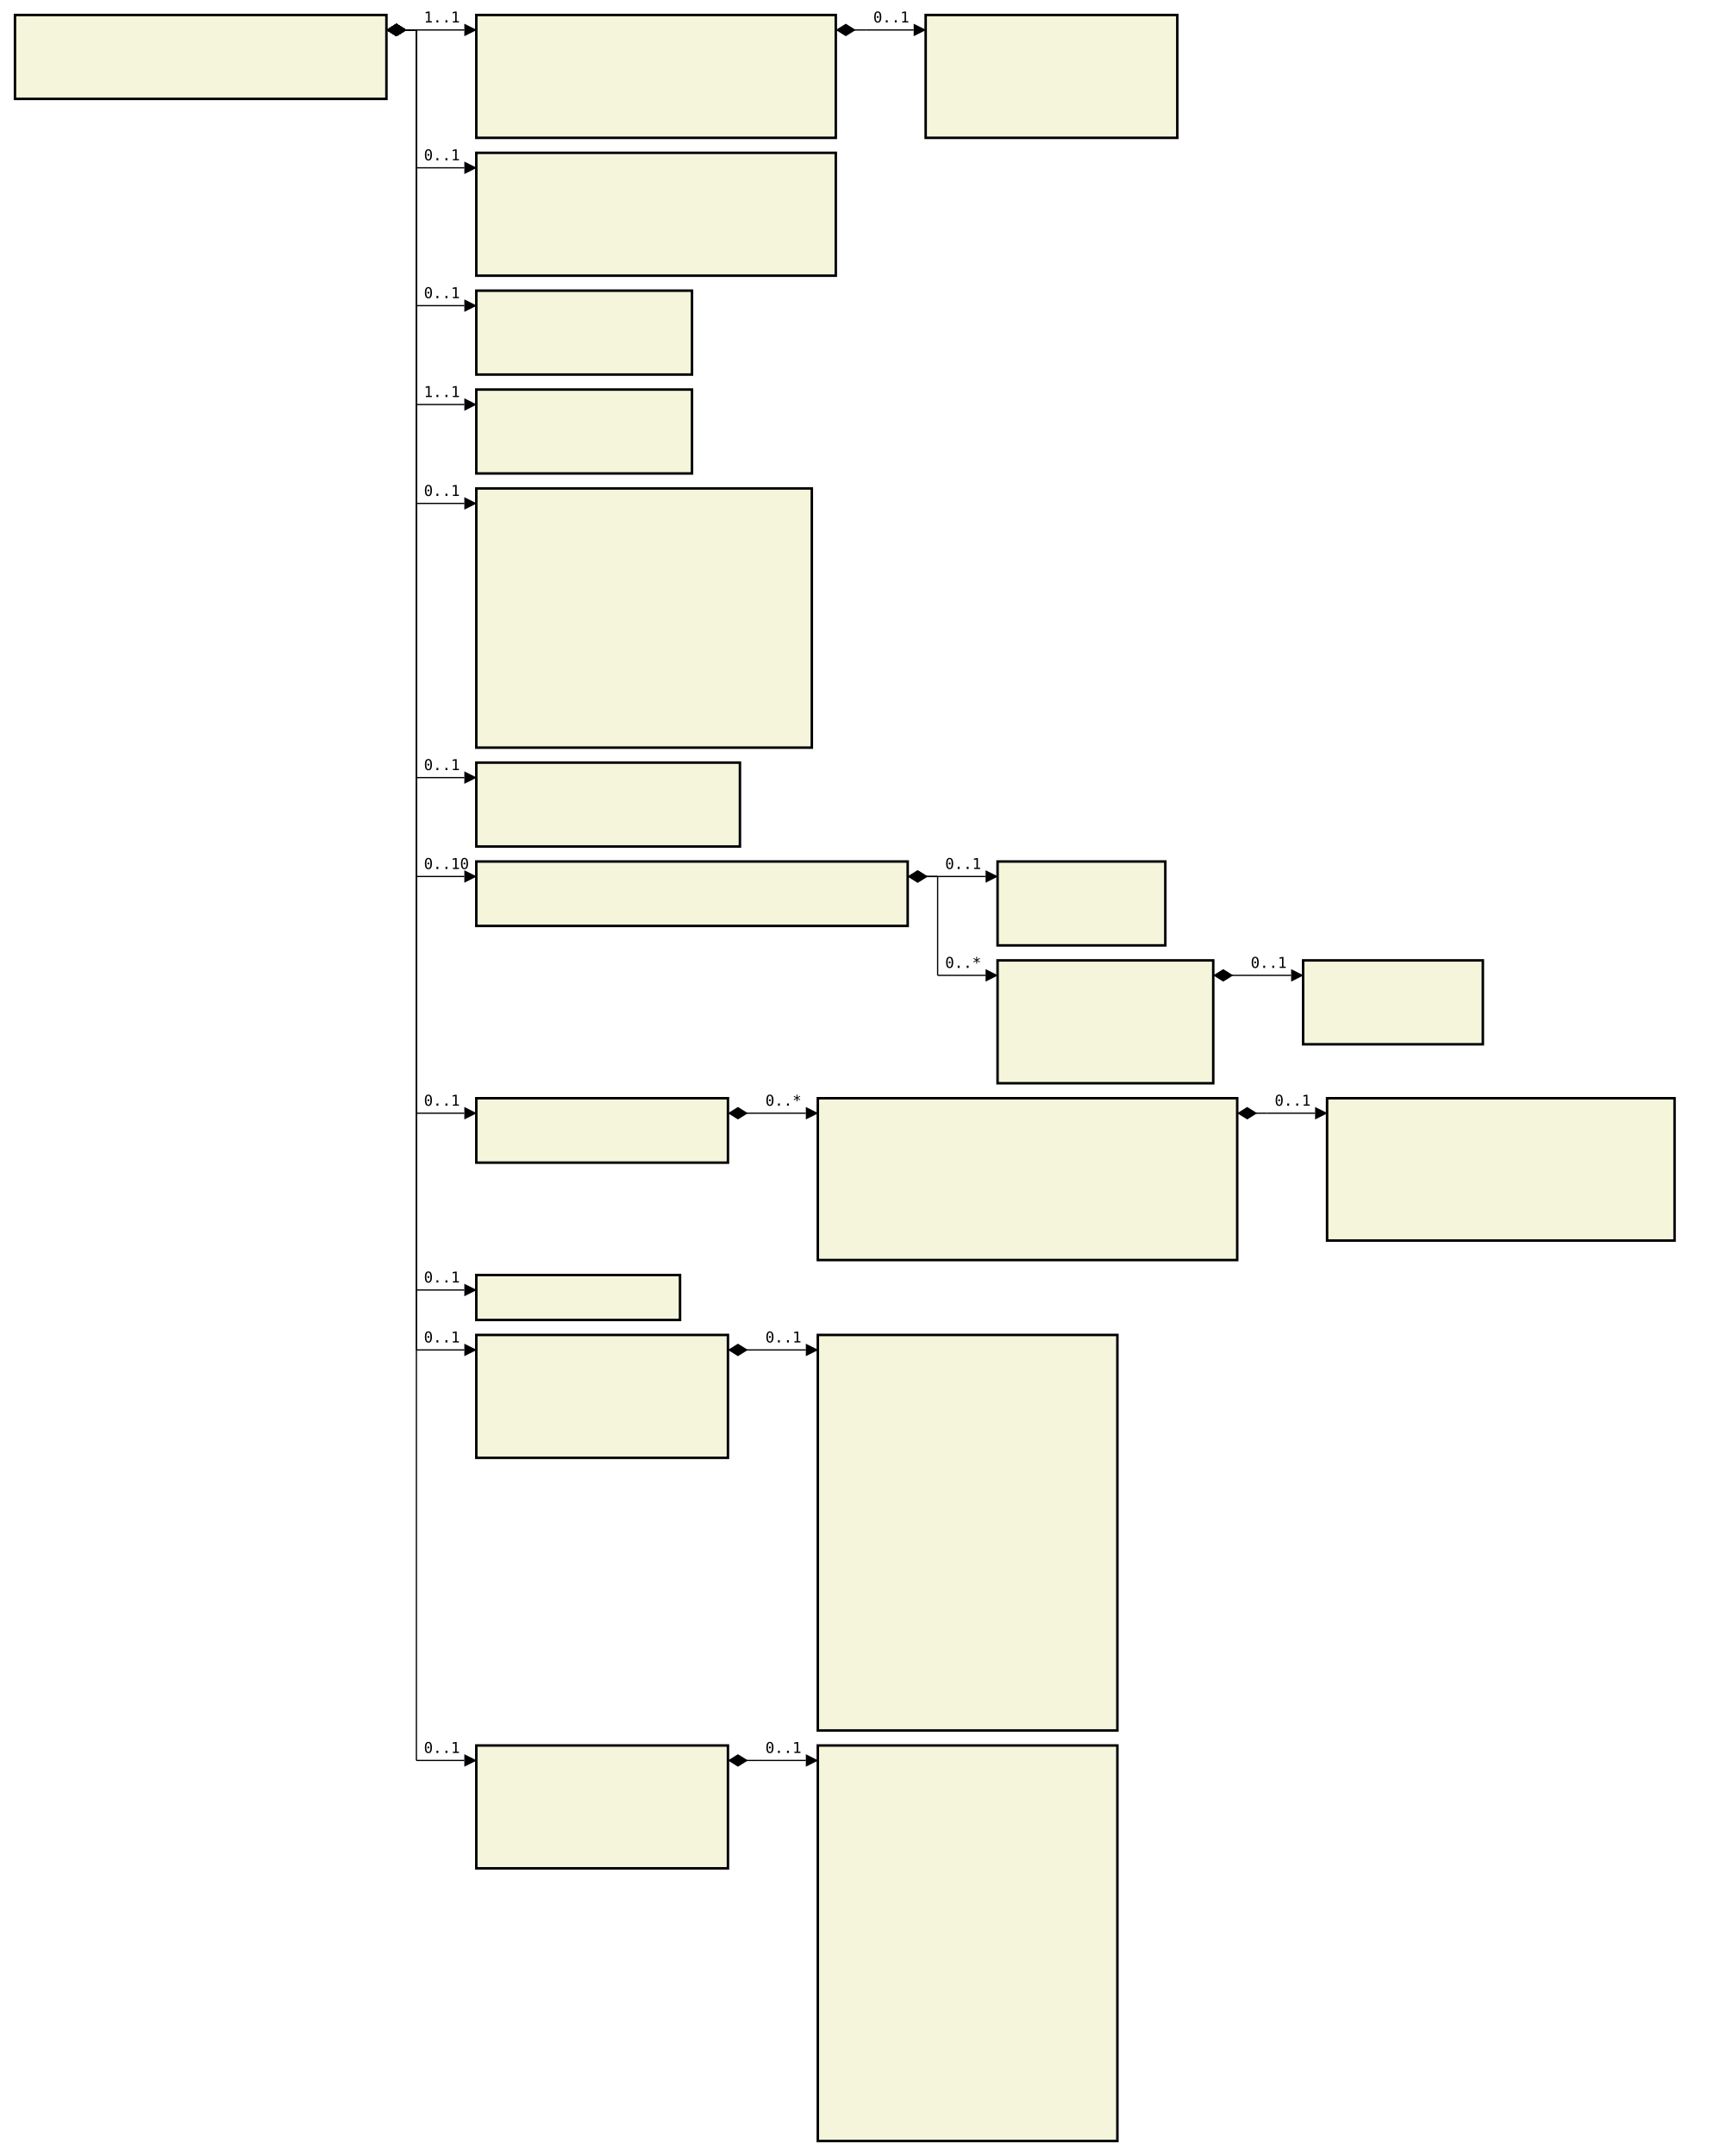
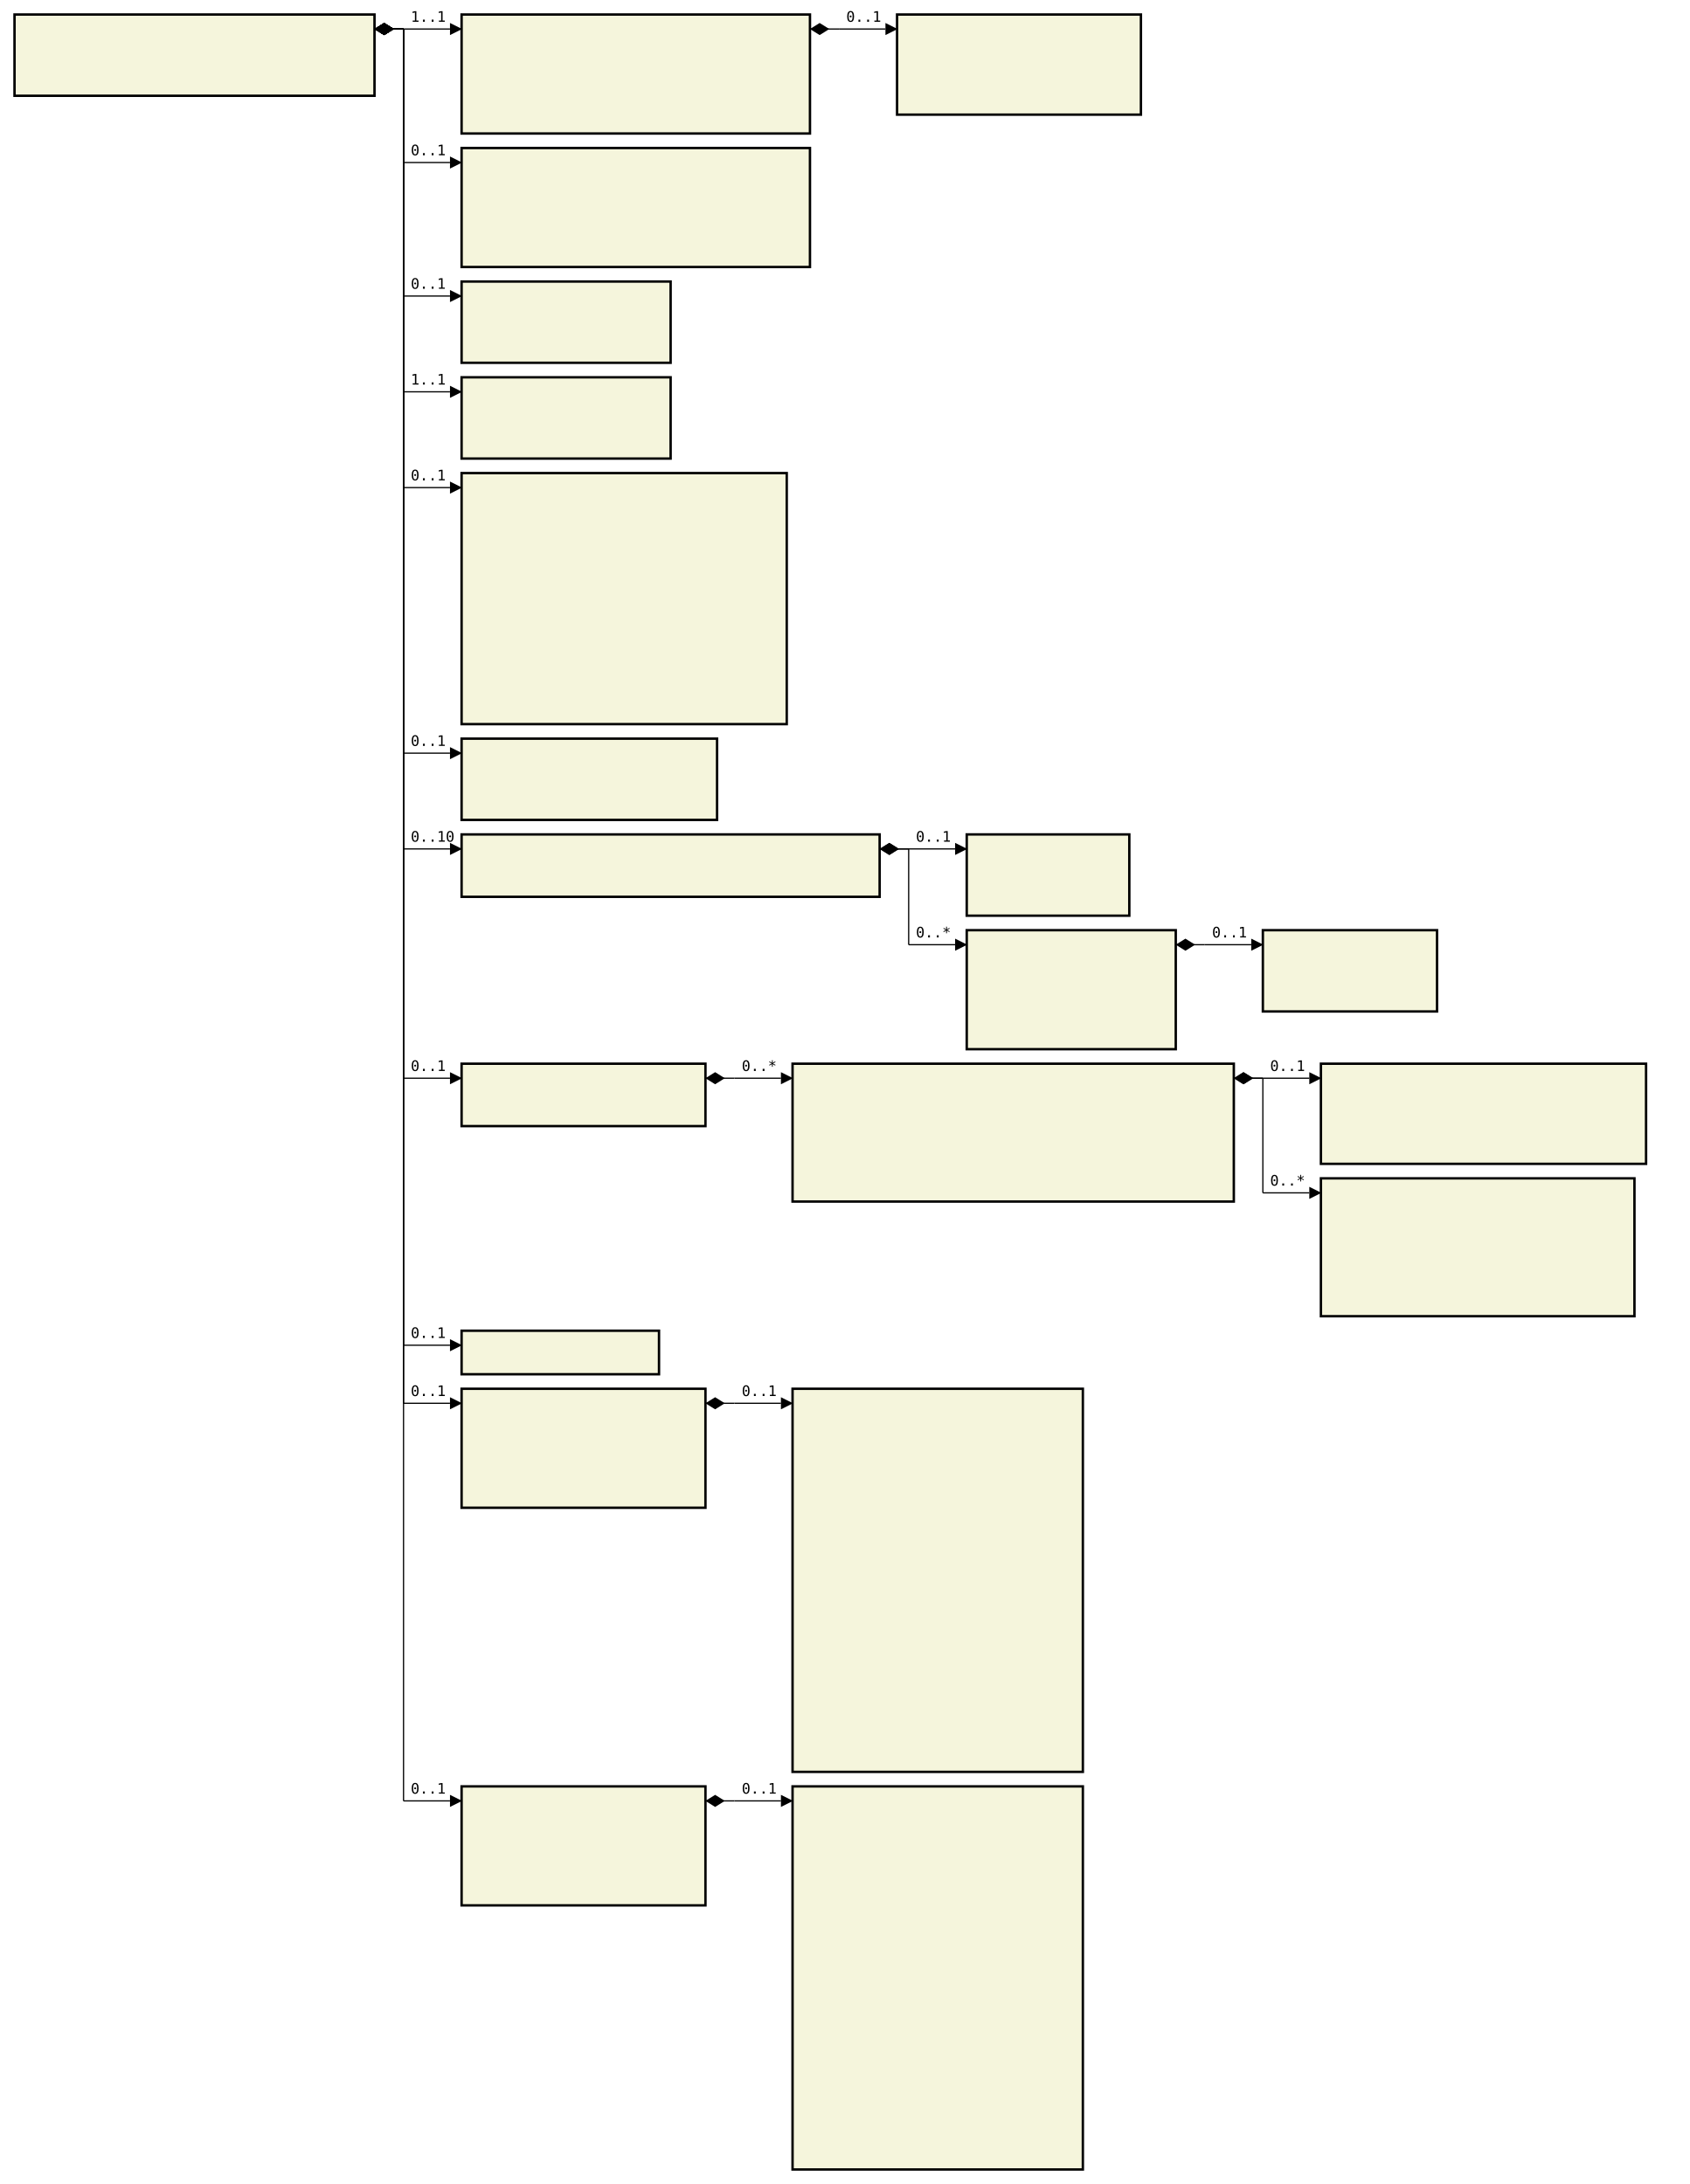
- <svg xmlns="http://www.w3.org/2000/svg" font-family="monospace" width="114.8em" height="143.9em" style="background-color:white">
+ <svg xmlns="http://www.w3.org/2000/svg" font-family="monospace" width="116.4em" height="150.5em" style="background-color:white">
  <defs>
    <marker id="Triangle" viewBox="0 0 10 10" refX="0" refY="5" markerUnits="strokeWidth" markerWidth="15" markerHeight="10" orient="auto">
      <path d="M 0 0 L 10 5 L 0 10 z" />
    </marker>
    <marker id="Diamond" viewBox="0 0 16 10" refX="0" refY="5" markerUnits="strokeWidth" markerWidth="20" markerHeight="10" orient="auto">
      <path d="M 0 5 L 8 10 L 16 5 L 8 0 z" />
    </marker>
  </defs>
  <rect x="1em" y="1em" width="24.8em" height="5.6em" fill="beige" stroke="black" stroke-width="2" />
  <text style="font-weight:bold" text-anchor="middle" x="13.4em" y="2.3em" fill="black">
</text>
  <text x="2em" y="4.3em" fill="darkslateblue">
</text>
  <text x="2em" y="5.6em" fill="darkslateblue">
</text>
  <rect x="31.8em" y="1em" width="24em" height="8.2em" fill="beige" stroke="black" stroke-width="2" />
  <text style="font-weight:bold" text-anchor="middle" x="43.8em" y="2.3em" fill="black">
</text>
  <text x="32.8em" y="4.3em" fill="darkslateblue">
</text>
  <text x="32.8em" y="5.6em" fill="darkslateblue">
</text>
  <text x="32.8em" y="6.9em" fill="darkslateblue">
</text>
  <text x="32.8em" y="8.2em" fill="darkslateblue">
</text>
-   <rect x="61.8em" y="1em" width="16.8em" height="8.2em" fill="beige" stroke="black" stroke-width="2" />
+   <rect x="61.8em" y="1em" width="16.8em" height="6.9em" fill="beige" stroke="black" stroke-width="2" />
  <text style="font-weight:bold" text-anchor="middle" x="70.2em" y="2.3em" fill="black">
</text>
  <text x="62.8em" y="4.3em" fill="darkslateblue">
</text>
  <text x="62.8em" y="5.6em" fill="darkslateblue">
</text>
  <text x="62.8em" y="6.9em" fill="darkslateblue">
- </text>
-   <text x="62.8em" y="8.2em" fill="darkslateblue">
</text>
  <rect x="31.8em" y="10.2em" width="24em" height="8.2em" fill="beige" stroke="black" stroke-width="2" />
  <text style="font-weight:bold" text-anchor="middle" x="43.8em" y="11.5em" fill="black">
</text>
  <text x="32.8em" y="13.5em" fill="darkslateblue">
</text>
  <text x="32.8em" y="14.8em" fill="darkslateblue">
</text>
  <text x="32.8em" y="16.1em" fill="darkslateblue">
</text>
  <text x="32.8em" y="17.4em" fill="darkslateblue">
</text>
  <rect x="31.8em" y="19.4em" width="14.4em" height="5.6em" fill="beige" stroke="black" stroke-width="2" />
  <text style="font-weight:bold" text-anchor="middle" x="39em" y="20.7em" fill="black">
</text>
  <text x="32.8em" y="22.7em" fill="darkslateblue">
</text>
  <text x="32.8em" y="24em" fill="darkslateblue">
</text>
  <rect x="31.8em" y="26em" width="14.4em" height="5.6em" fill="beige" stroke="black" stroke-width="2" />
  <text style="font-weight:bold" text-anchor="middle" x="39em" y="27.3em" fill="black">
</text>
  <text x="32.8em" y="29.3em" fill="darkslateblue">
</text>
  <text x="32.8em" y="30.6em" fill="darkslateblue">
</text>
  <rect x="31.8em" y="32.6em" width="22.4em" height="17.3em" fill="beige" stroke="black" stroke-width="2" />
  <text style="font-weight:bold" text-anchor="middle" x="43em" y="33.9em" fill="black">
</text>
  <text x="32.8em" y="35.9em" fill="darkslateblue">
</text>
  <text x="32.8em" y="37.2em" fill="darkslateblue">
</text>
  <text x="32.8em" y="38.5em" fill="darkslateblue">
</text>
  <text x="32.8em" y="39.8em" fill="darkslateblue">
</text>
  <text x="32.8em" y="41.1em" fill="darkslateblue">
</text>
  <text x="32.8em" y="42.4em" fill="darkslateblue">
</text>
  <text x="32.8em" y="43.7em" fill="darkslateblue">
</text>
  <text x="32.8em" y="45em" fill="darkslateblue">
</text>
  <text x="32.8em" y="46.3em" fill="darkslateblue">
</text>
  <text x="32.8em" y="47.6em" fill="darkslateblue">
</text>
  <text x="32.8em" y="48.9em" fill="darkslateblue">
</text>
  <rect x="31.8em" y="50.9em" width="17.6em" height="5.6em" fill="beige" stroke="black" stroke-width="2" />
  <text style="font-weight:bold" text-anchor="middle" x="40.6em" y="52.2em" fill="black">
</text>
  <text x="32.8em" y="54.2em" fill="darkslateblue">
</text>
  <text x="32.8em" y="55.5em" fill="darkslateblue">
</text>
  <rect x="31.8em" y="57.5em" width="28.8em" height="4.3em" fill="beige" stroke="black" stroke-width="2" />
  <text style="font-weight:bold" text-anchor="middle" x="46.2em" y="58.8em" fill="black">
</text>
  <text x="32.8em" y="60.8em" fill="darkslateblue">
</text>
  <rect x="66.6em" y="57.5em" width="11.2em" height="5.6em" fill="beige" stroke="black" stroke-width="2" />
  <text style="font-weight:bold" text-anchor="middle" x="72.2em" y="58.8em" fill="black">
</text>
  <text x="67.6em" y="60.8em" fill="darkslateblue">
</text>
  <text x="67.6em" y="62.1em" fill="darkslateblue">
</text>
  <rect x="66.6em" y="64.1em" width="14.4em" height="8.2em" fill="beige" stroke="black" stroke-width="2" />
  <text style="font-weight:bold" text-anchor="middle" x="73.8em" y="65.4em" fill="black">
</text>
  <text x="67.6em" y="67.4em" fill="darkslateblue">
</text>
  <text x="67.6em" y="68.7em" fill="darkslateblue">
</text>
  <text x="67.6em" y="70em" fill="darkslateblue">
</text>
  <text x="67.6em" y="71.3em" fill="darkslateblue">
</text>
  <rect x="87em" y="64.1em" width="12em" height="5.6em" fill="beige" stroke="black" stroke-width="2" />
  <text style="font-weight:bold" text-anchor="middle" x="93em" y="65.4em" fill="black">
</text>
  <text x="88em" y="67.4em" fill="darkslateblue">
</text>
  <text x="88em" y="68.7em" fill="darkslateblue">
</text>
  <rect x="31.8em" y="73.3em" width="16.8em" height="4.3em" fill="beige" stroke="black" stroke-width="2" />
  <text style="font-weight:bold" text-anchor="middle" x="40.2em" y="74.6em" fill="black">
</text>
  <text x="32.8em" y="76.6em" fill="darkslateblue">
</text>
-   <rect x="54.6em" y="73.3em" width="28em" height="10.8em" fill="beige" stroke="black" stroke-width="2" />
-   <text style="font-weight:bold" text-anchor="middle" x="68.6em" y="74.6em" fill="black">
+   <rect x="54.6em" y="73.3em" width="30.4em" height="9.5em" fill="beige" stroke="black" stroke-width="2" />
+   <text style="font-weight:bold" text-anchor="middle" x="69.8em" y="74.6em" fill="black">
</text>
  <text x="55.6em" y="76.6em" fill="darkslateblue">
</text>
  <text x="55.6em" y="77.9em" fill="darkslateblue">
</text>
  <text x="55.6em" y="79.2em" fill="darkslateblue">
</text>
  <text x="55.6em" y="80.5em" fill="darkslateblue">
</text>
  <text x="55.6em" y="81.8em" fill="darkslateblue">
</text>
-   <text x="55.6em" y="83.1em" fill="darkslateblue">
- </text>
-   <rect x="88.6em" y="73.3em" width="23.2em" height="9.5em" fill="beige" stroke="black" stroke-width="2" />
-   <text style="font-weight:bold" text-anchor="middle" x="100.2em" y="74.6em" fill="black">
- </text>
-   <text x="89.6em" y="76.6em" fill="darkslateblue">
- </text>
-   <text x="89.6em" y="77.9em" fill="darkslateblue">
- </text>
-   <text x="89.6em" y="79.2em" fill="darkslateblue">
- </text>
-   <text x="89.6em" y="80.5em" fill="darkslateblue">
- </text>
-   <text x="89.6em" y="81.8em" fill="darkslateblue">
- </text>
-   <rect x="31.8em" y="85.1em" width="13.6em" height="3em" fill="beige" stroke="black" stroke-width="2" />
-   <text style="font-weight:bold" text-anchor="middle" x="38.6em" y="86.4em" fill="black">
- </text>
-   <rect x="31.8em" y="89.1em" width="16.8em" height="8.2em" fill="beige" stroke="black" stroke-width="2" />
-   <text style="font-weight:bold" text-anchor="middle" x="40.2em" y="90.4em" fill="black">
- </text>
-   <text x="32.8em" y="92.4em" fill="darkslateblue">
- </text>
-   <text x="32.8em" y="93.7em" fill="darkslateblue">
- </text>
-   <text x="32.8em" y="95em" fill="darkslateblue">
- </text>
-   <text x="32.8em" y="96.3em" fill="darkslateblue">
- </text>
-   <rect x="54.6em" y="89.1em" width="20em" height="26.4em" fill="beige" stroke="black" stroke-width="2" />
-   <text style="font-weight:bold" text-anchor="middle" x="64.6em" y="90.4em" fill="black">
- </text>
-   <text x="55.6em" y="92.4em" fill="darkslateblue">
- </text>
-   <text x="55.6em" y="93.7em" fill="darkslateblue">
- </text>
-   <text x="55.6em" y="95em" fill="darkslateblue">
- </text>
-   <text x="55.6em" y="96.3em" fill="darkslateblue">
- </text>
-   <text x="55.6em" y="97.6em" fill="darkslateblue">
- </text>
-   <text x="55.6em" y="98.9em" fill="darkslateblue">
- </text>
-   <text x="55.6em" y="100.2em" fill="darkslateblue">
- </text>
-   <text x="55.6em" y="101.5em" fill="darkslateblue">
- </text>
-   <text x="55.6em" y="102.8em" fill="darkslateblue">
- </text>
-   <text x="55.6em" y="104.1em" fill="darkslateblue">
- </text>
-   <text x="55.6em" y="105.4em" fill="darkslateblue">
- </text>
-   <text x="55.6em" y="106.7em" fill="darkslateblue">
- </text>
-   <text x="55.6em" y="108em" fill="darkslateblue">
- </text>
-   <text x="55.6em" y="109.3em" fill="darkslateblue">
- </text>
-   <text x="55.6em" y="110.6em" fill="darkslateblue">
- </text>
-   <text x="55.6em" y="111.9em" fill="darkslateblue">
- </text>
-   <text x="55.6em" y="113.2em" fill="darkslateblue">
- </text>
-   <text x="55.6em" y="114.5em" fill="darkslateblue">
- </text>
-   <rect x="31.8em" y="116.5em" width="16.8em" height="8.2em" fill="beige" stroke="black" stroke-width="2" />
-   <text style="font-weight:bold" text-anchor="middle" x="40.2em" y="117.8em" fill="black">
- </text>
-   <text x="32.8em" y="119.8em" fill="darkslateblue">
- </text>
-   <text x="32.8em" y="121.1em" fill="darkslateblue">
- </text>
-   <text x="32.8em" y="122.4em" fill="darkslateblue">
- </text>
-   <text x="32.8em" y="123.7em" fill="darkslateblue">
- </text>
-   <rect x="54.6em" y="116.5em" width="20em" height="26.4em" fill="beige" stroke="black" stroke-width="2" />
-   <text style="font-weight:bold" text-anchor="middle" x="64.6em" y="117.8em" fill="black">
+   <rect x="91em" y="73.3em" width="22.4em" height="6.9em" fill="beige" stroke="black" stroke-width="2" />
+   <text style="font-weight:bold" text-anchor="middle" x="102.2em" y="74.6em" fill="black">
+ </text>
+   <text x="92em" y="76.6em" fill="darkslateblue">
+ </text>
+   <text x="92em" y="77.9em" fill="darkslateblue">
+ </text>
+   <text x="92em" y="79.2em" fill="darkslateblue">
+ </text>
+   <rect x="91em" y="81.2em" width="21.6em" height="9.5em" fill="beige" stroke="black" stroke-width="2" />
+   <text style="font-weight:bold" text-anchor="middle" x="101.8em" y="82.5em" fill="black">
+ </text>
+   <text x="92em" y="84.5em" fill="darkslateblue">
+ </text>
+   <text x="92em" y="85.8em" fill="darkslateblue">
+ </text>
+   <text x="92em" y="87.1em" fill="darkslateblue">
+ </text>
+   <text x="92em" y="88.4em" fill="darkslateblue">
+ </text>
+   <text x="92em" y="89.7em" fill="darkslateblue">
+ </text>
+   <rect x="31.8em" y="91.7em" width="13.6em" height="3em" fill="beige" stroke="black" stroke-width="2" />
+   <text style="font-weight:bold" text-anchor="middle" x="38.6em" y="93em" fill="black">
+ </text>
+   <rect x="31.8em" y="95.7em" width="16.8em" height="8.2em" fill="beige" stroke="black" stroke-width="2" />
+   <text style="font-weight:bold" text-anchor="middle" x="40.2em" y="97em" fill="black">
+ </text>
+   <text x="32.8em" y="99em" fill="darkslateblue">
+ </text>
+   <text x="32.8em" y="100.3em" fill="darkslateblue">
+ </text>
+   <text x="32.8em" y="101.6em" fill="darkslateblue">
+ </text>
+   <text x="32.8em" y="102.9em" fill="darkslateblue">
+ </text>
+   <rect x="54.6em" y="95.7em" width="20em" height="26.4em" fill="beige" stroke="black" stroke-width="2" />
+   <text style="font-weight:bold" text-anchor="middle" x="64.6em" y="97em" fill="black">
+ </text>
+   <text x="55.6em" y="99em" fill="darkslateblue">
+ </text>
+   <text x="55.6em" y="100.3em" fill="darkslateblue">
+ </text>
+   <text x="55.6em" y="101.6em" fill="darkslateblue">
+ </text>
+   <text x="55.6em" y="102.9em" fill="darkslateblue">
+ </text>
+   <text x="55.6em" y="104.2em" fill="darkslateblue">
+ </text>
+   <text x="55.6em" y="105.5em" fill="darkslateblue">
+ </text>
+   <text x="55.6em" y="106.8em" fill="darkslateblue">
+ </text>
+   <text x="55.6em" y="108.1em" fill="darkslateblue">
+ </text>
+   <text x="55.6em" y="109.4em" fill="darkslateblue">
+ </text>
+   <text x="55.6em" y="110.7em" fill="darkslateblue">
+ </text>
+   <text x="55.6em" y="112em" fill="darkslateblue">
+ </text>
+   <text x="55.6em" y="113.3em" fill="darkslateblue">
+ </text>
+   <text x="55.6em" y="114.6em" fill="darkslateblue">
+ </text>
+   <text x="55.6em" y="115.9em" fill="darkslateblue">
+ </text>
+   <text x="55.6em" y="117.2em" fill="darkslateblue">
+ </text>
+   <text x="55.6em" y="118.5em" fill="darkslateblue">
</text>
  <text x="55.6em" y="119.8em" fill="darkslateblue">
</text>
  <text x="55.6em" y="121.1em" fill="darkslateblue">
</text>
-   <text x="55.6em" y="122.4em" fill="darkslateblue">
- </text>
-   <text x="55.6em" y="123.7em" fill="darkslateblue">
- </text>
-   <text x="55.6em" y="125em" fill="darkslateblue">
- </text>
-   <text x="55.6em" y="126.3em" fill="darkslateblue">
- </text>
-   <text x="55.6em" y="127.6em" fill="darkslateblue">
- </text>
-   <text x="55.6em" y="128.9em" fill="darkslateblue">
- </text>
-   <text x="55.6em" y="130.2em" fill="darkslateblue">
- </text>
-   <text x="55.6em" y="131.5em" fill="darkslateblue">
- </text>
-   <text x="55.6em" y="132.8em" fill="darkslateblue">
- </text>
-   <text x="55.6em" y="134.1em" fill="darkslateblue">
- </text>
-   <text x="55.6em" y="135.4em" fill="darkslateblue">
- </text>
-   <text x="55.6em" y="136.7em" fill="darkslateblue">
- </text>
-   <text x="55.6em" y="138em" fill="darkslateblue">
- </text>
-   <text x="55.6em" y="139.3em" fill="darkslateblue">
- </text>
-   <text x="55.6em" y="140.6em" fill="darkslateblue">
- </text>
-   <text x="55.6em" y="141.9em" fill="darkslateblue">
+   <rect x="31.8em" y="123.1em" width="16.8em" height="8.2em" fill="beige" stroke="black" stroke-width="2" />
+   <text style="font-weight:bold" text-anchor="middle" x="40.2em" y="124.4em" fill="black">
+ </text>
+   <text x="32.8em" y="126.4em" fill="darkslateblue">
+ </text>
+   <text x="32.8em" y="127.7em" fill="darkslateblue">
+ </text>
+   <text x="32.8em" y="129em" fill="darkslateblue">
+ </text>
+   <text x="32.8em" y="130.3em" fill="darkslateblue">
+ </text>
+   <rect x="54.6em" y="123.1em" width="20em" height="26.4em" fill="beige" stroke="black" stroke-width="2" />
+   <text style="font-weight:bold" text-anchor="middle" x="64.6em" y="124.4em" fill="black">
+ </text>
+   <text x="55.6em" y="126.4em" fill="darkslateblue">
+ </text>
+   <text x="55.6em" y="127.7em" fill="darkslateblue">
+ </text>
+   <text x="55.6em" y="129em" fill="darkslateblue">
+ </text>
+   <text x="55.6em" y="130.3em" fill="darkslateblue">
+ </text>
+   <text x="55.6em" y="131.6em" fill="darkslateblue">
+ </text>
+   <text x="55.6em" y="132.9em" fill="darkslateblue">
+ </text>
+   <text x="55.6em" y="134.2em" fill="darkslateblue">
+ </text>
+   <text x="55.6em" y="135.5em" fill="darkslateblue">
+ </text>
+   <text x="55.6em" y="136.8em" fill="darkslateblue">
+ </text>
+   <text x="55.6em" y="138.1em" fill="darkslateblue">
+ </text>
+   <text x="55.6em" y="139.4em" fill="darkslateblue">
+ </text>
+   <text x="55.6em" y="140.7em" fill="darkslateblue">
+ </text>
+   <text x="55.6em" y="142em" fill="darkslateblue">
+ </text>
+   <text x="55.6em" y="143.3em" fill="darkslateblue">
+ </text>
+   <text x="55.6em" y="144.6em" fill="darkslateblue">
+ </text>
+   <text x="55.6em" y="145.9em" fill="darkslateblue">
+ </text>
+   <text x="55.6em" y="147.2em" fill="darkslateblue">
+ </text>
+   <text x="55.6em" y="148.5em" fill="darkslateblue">
</text>
  <line x1="25.8em" y1="2em" x2="27.8em" y2="2em" stroke="black" marker-start="url(#Diamond)" />
  <line x1="27.8em" y1="2em" x2="27.8em" y2="2em" stroke="black" />
  <line x1="27.8em" y1="2em" x2="31em" y2="2em" stroke="black" marker-end="url(#Triangle)" />
  <text x="28.3em" y="1.5em">1..1</text>
  <line x1="55.8em" y1="2em" x2="57.8em" y2="2em" stroke="black" marker-start="url(#Diamond)" />
  <line x1="57.8em" y1="2em" x2="57.8em" y2="2em" stroke="black" />
  <line x1="57.8em" y1="2em" x2="61em" y2="2em" stroke="black" marker-end="url(#Triangle)" />
  <text x="58.3em" y="1.5em">0..1</text>
  <line x1="25.8em" y1="2em" x2="27.8em" y2="2em" stroke="black" marker-start="url(#Diamond)" />
  <line x1="27.8em" y1="2em" x2="27.8em" y2="11.2em" stroke="black" />
  <line x1="27.8em" y1="11.2em" x2="31em" y2="11.2em" stroke="black" marker-end="url(#Triangle)" />
  <text x="28.3em" y="10.7em">0..1</text>
  <line x1="25.8em" y1="2em" x2="27.8em" y2="2em" stroke="black" marker-start="url(#Diamond)" />
  <line x1="27.8em" y1="2em" x2="27.8em" y2="20.4em" stroke="black" />
  <line x1="27.8em" y1="20.4em" x2="31em" y2="20.4em" stroke="black" marker-end="url(#Triangle)" />
  <text x="28.3em" y="19.9em">0..1</text>
  <line x1="25.8em" y1="2em" x2="27.8em" y2="2em" stroke="black" marker-start="url(#Diamond)" />
  <line x1="27.8em" y1="2em" x2="27.8em" y2="27em" stroke="black" />
  <line x1="27.8em" y1="27em" x2="31em" y2="27em" stroke="black" marker-end="url(#Triangle)" />
  <text x="28.3em" y="26.5em">1..1</text>
  <line x1="25.8em" y1="2em" x2="27.8em" y2="2em" stroke="black" marker-start="url(#Diamond)" />
  <line x1="27.8em" y1="2em" x2="27.8em" y2="33.6em" stroke="black" />
  <line x1="27.8em" y1="33.6em" x2="31em" y2="33.6em" stroke="black" marker-end="url(#Triangle)" />
  <text x="28.3em" y="33.1em">0..1</text>
  <line x1="25.8em" y1="2em" x2="27.8em" y2="2em" stroke="black" marker-start="url(#Diamond)" />
  <line x1="27.8em" y1="2em" x2="27.8em" y2="51.9em" stroke="black" />
  <line x1="27.8em" y1="51.9em" x2="31em" y2="51.9em" stroke="black" marker-end="url(#Triangle)" />
  <text x="28.3em" y="51.4em">0..1</text>
  <line x1="25.8em" y1="2em" x2="27.8em" y2="2em" stroke="black" marker-start="url(#Diamond)" />
  <line x1="27.8em" y1="2em" x2="27.8em" y2="58.5em" stroke="black" />
  <line x1="27.8em" y1="58.5em" x2="31em" y2="58.5em" stroke="black" marker-end="url(#Triangle)" />
  <text x="28.3em" y="58em">0..10</text>
  <line x1="60.6em" y1="58.5em" x2="62.6em" y2="58.5em" stroke="black" marker-start="url(#Diamond)" />
  <line x1="62.6em" y1="58.5em" x2="62.6em" y2="58.5em" stroke="black" />
  <line x1="62.6em" y1="58.5em" x2="65.8em" y2="58.5em" stroke="black" marker-end="url(#Triangle)" />
  <text x="63.1em" y="58em">0..1</text>
  <line x1="60.6em" y1="58.5em" x2="62.6em" y2="58.5em" stroke="black" marker-start="url(#Diamond)" />
  <line x1="62.6em" y1="58.5em" x2="62.6em" y2="65.1em" stroke="black" />
  <line x1="62.6em" y1="65.1em" x2="65.8em" y2="65.1em" stroke="black" marker-end="url(#Triangle)" />
  <text x="63.1em" y="64.6em">0..*</text>
  <line x1="81em" y1="65.1em" x2="83em" y2="65.1em" stroke="black" marker-start="url(#Diamond)" />
  <line x1="83em" y1="65.1em" x2="83em" y2="65.1em" stroke="black" />
  <line x1="83em" y1="65.1em" x2="86.2em" y2="65.1em" stroke="black" marker-end="url(#Triangle)" />
  <text x="83.5em" y="64.6em">0..1</text>
  <line x1="25.8em" y1="2em" x2="27.8em" y2="2em" stroke="black" marker-start="url(#Diamond)" />
  <line x1="27.8em" y1="2em" x2="27.8em" y2="74.3em" stroke="black" />
  <line x1="27.8em" y1="74.3em" x2="31em" y2="74.3em" stroke="black" marker-end="url(#Triangle)" />
  <text x="28.3em" y="73.8em">0..1</text>
  <line x1="48.6em" y1="74.3em" x2="50.6em" y2="74.3em" stroke="black" marker-start="url(#Diamond)" />
  <line x1="50.6em" y1="74.3em" x2="50.6em" y2="74.3em" stroke="black" />
  <line x1="50.6em" y1="74.3em" x2="53.8em" y2="74.3em" stroke="black" marker-end="url(#Triangle)" />
  <text x="51.1em" y="73.8em">0..*</text>
-   <line x1="82.6em" y1="74.3em" x2="84.6em" y2="74.3em" stroke="black" marker-start="url(#Diamond)" />
-   <line x1="84.6em" y1="74.3em" x2="84.6em" y2="74.3em" stroke="black" />
-   <line x1="84.6em" y1="74.3em" x2="87.8em" y2="74.3em" stroke="black" marker-end="url(#Triangle)" />
-   <text x="85.1em" y="73.8em">0..1</text>
-   <line x1="25.8em" y1="2em" x2="27.8em" y2="2em" stroke="black" marker-start="url(#Diamond)" />
-   <line x1="27.8em" y1="2em" x2="27.8em" y2="86.1em" stroke="black" />
-   <line x1="27.8em" y1="86.1em" x2="31em" y2="86.1em" stroke="black" marker-end="url(#Triangle)" />
-   <text x="28.3em" y="85.6em">0..1</text>
-   <line x1="25.8em" y1="2em" x2="27.8em" y2="2em" stroke="black" marker-start="url(#Diamond)" />
-   <line x1="27.8em" y1="2em" x2="27.8em" y2="90.1em" stroke="black" />
-   <line x1="27.8em" y1="90.1em" x2="31em" y2="90.1em" stroke="black" marker-end="url(#Triangle)" />
-   <text x="28.3em" y="89.6em">0..1</text>
-   <line x1="48.6em" y1="90.1em" x2="50.6em" y2="90.1em" stroke="black" marker-start="url(#Diamond)" />
-   <line x1="50.6em" y1="90.1em" x2="50.6em" y2="90.1em" stroke="black" />
-   <line x1="50.6em" y1="90.1em" x2="53.8em" y2="90.1em" stroke="black" marker-end="url(#Triangle)" />
-   <text x="51.1em" y="89.6em">0..1</text>
-   <line x1="25.8em" y1="2em" x2="27.8em" y2="2em" stroke="black" marker-start="url(#Diamond)" />
-   <line x1="27.8em" y1="2em" x2="27.8em" y2="117.5em" stroke="black" />
-   <line x1="27.8em" y1="117.5em" x2="31em" y2="117.5em" stroke="black" marker-end="url(#Triangle)" />
-   <text x="28.3em" y="117em">0..1</text>
-   <line x1="48.6em" y1="117.5em" x2="50.6em" y2="117.5em" stroke="black" marker-start="url(#Diamond)" />
-   <line x1="50.6em" y1="117.5em" x2="50.6em" y2="117.5em" stroke="black" />
-   <line x1="50.6em" y1="117.5em" x2="53.8em" y2="117.5em" stroke="black" marker-end="url(#Triangle)" />
-   <text x="51.1em" y="117em">0..1</text>
+   <line x1="85em" y1="74.3em" x2="87em" y2="74.3em" stroke="black" marker-start="url(#Diamond)" />
+   <line x1="87em" y1="74.3em" x2="87em" y2="74.3em" stroke="black" />
+   <line x1="87em" y1="74.3em" x2="90.2em" y2="74.3em" stroke="black" marker-end="url(#Triangle)" />
+   <text x="87.5em" y="73.8em">0..1</text>
+   <line x1="85em" y1="74.3em" x2="87em" y2="74.3em" stroke="black" marker-start="url(#Diamond)" />
+   <line x1="87em" y1="74.3em" x2="87em" y2="82.2em" stroke="black" />
+   <line x1="87em" y1="82.2em" x2="90.2em" y2="82.2em" stroke="black" marker-end="url(#Triangle)" />
+   <text x="87.5em" y="81.7em">0..*</text>
+   <line x1="25.8em" y1="2em" x2="27.8em" y2="2em" stroke="black" marker-start="url(#Diamond)" />
+   <line x1="27.8em" y1="2em" x2="27.8em" y2="92.7em" stroke="black" />
+   <line x1="27.8em" y1="92.7em" x2="31em" y2="92.7em" stroke="black" marker-end="url(#Triangle)" />
+   <text x="28.3em" y="92.2em">0..1</text>
+   <line x1="25.8em" y1="2em" x2="27.8em" y2="2em" stroke="black" marker-start="url(#Diamond)" />
+   <line x1="27.8em" y1="2em" x2="27.8em" y2="96.7em" stroke="black" />
+   <line x1="27.8em" y1="96.7em" x2="31em" y2="96.7em" stroke="black" marker-end="url(#Triangle)" />
+   <text x="28.3em" y="96.2em">0..1</text>
+   <line x1="48.6em" y1="96.7em" x2="50.6em" y2="96.7em" stroke="black" marker-start="url(#Diamond)" />
+   <line x1="50.6em" y1="96.7em" x2="50.6em" y2="96.7em" stroke="black" />
+   <line x1="50.6em" y1="96.7em" x2="53.8em" y2="96.7em" stroke="black" marker-end="url(#Triangle)" />
+   <text x="51.1em" y="96.2em">0..1</text>
+   <line x1="25.8em" y1="2em" x2="27.8em" y2="2em" stroke="black" marker-start="url(#Diamond)" />
+   <line x1="27.8em" y1="2em" x2="27.8em" y2="124.1em" stroke="black" />
+   <line x1="27.8em" y1="124.1em" x2="31em" y2="124.1em" stroke="black" marker-end="url(#Triangle)" />
+   <text x="28.3em" y="123.6em">0..1</text>
+   <line x1="48.6em" y1="124.1em" x2="50.6em" y2="124.1em" stroke="black" marker-start="url(#Diamond)" />
+   <line x1="50.6em" y1="124.1em" x2="50.6em" y2="124.1em" stroke="black" />
+   <line x1="50.6em" y1="124.1em" x2="53.8em" y2="124.1em" stroke="black" marker-end="url(#Triangle)" />
+   <text x="51.1em" y="123.6em">0..1</text>
</svg>
